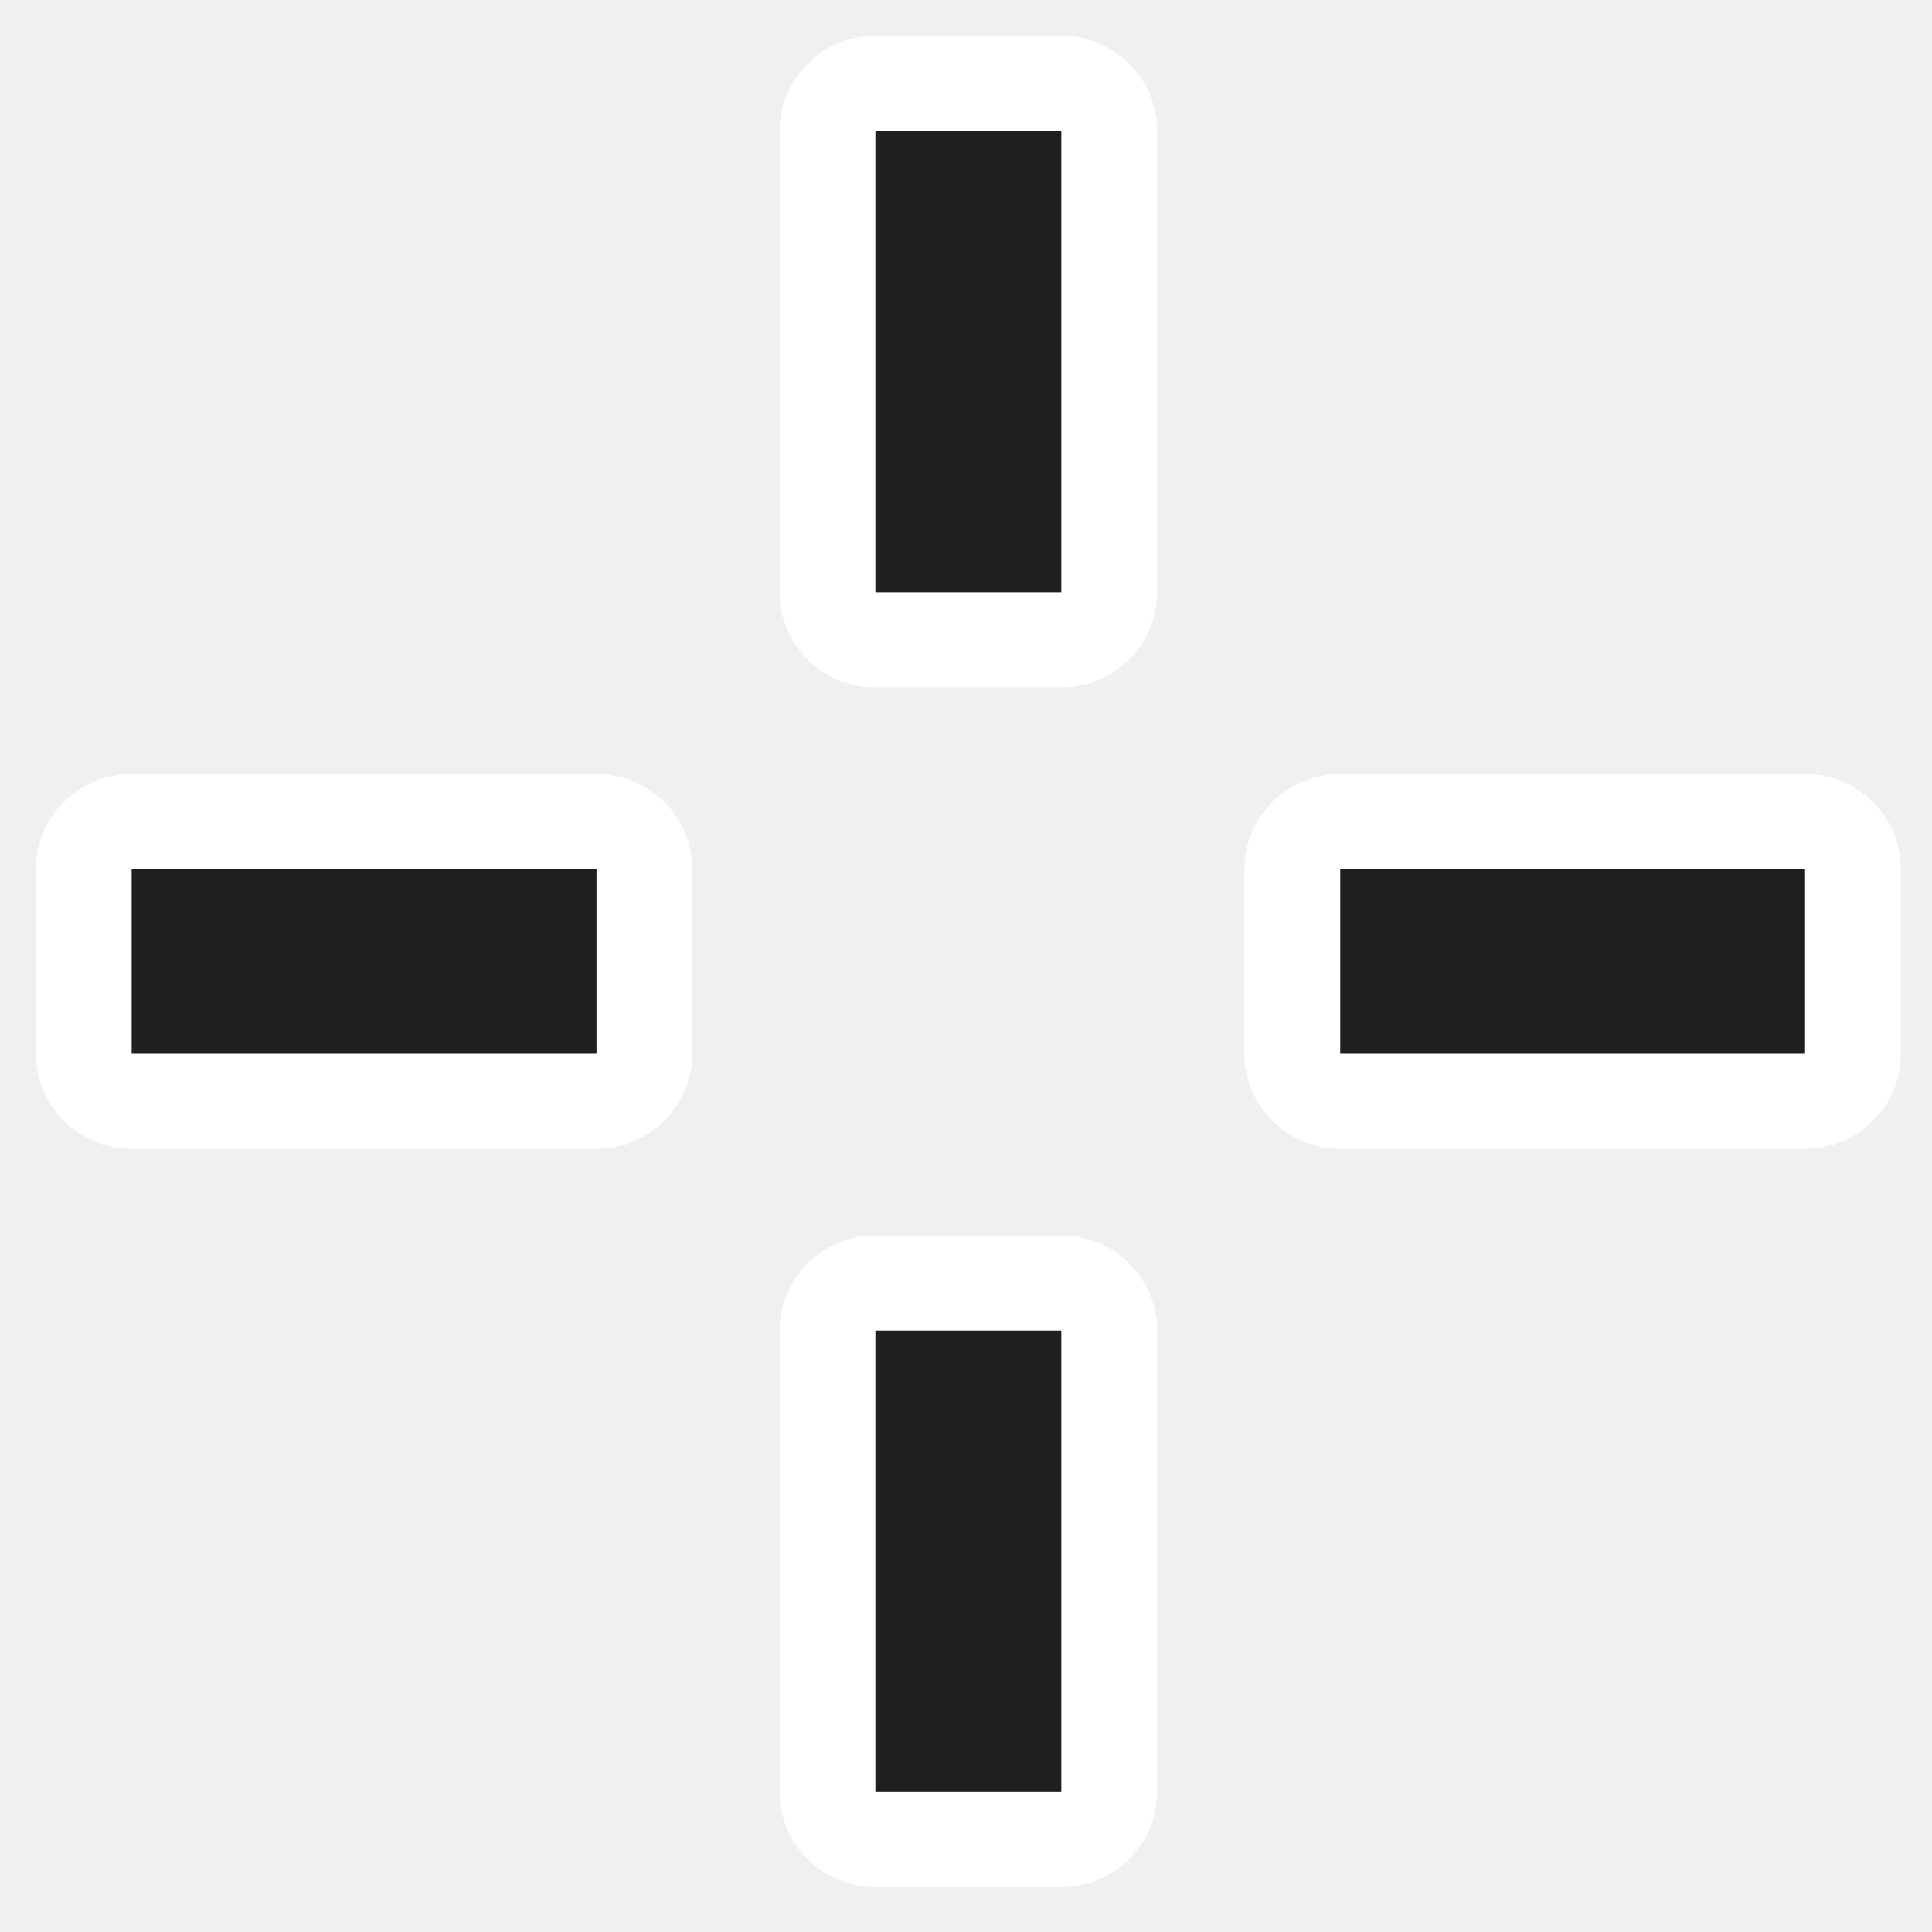
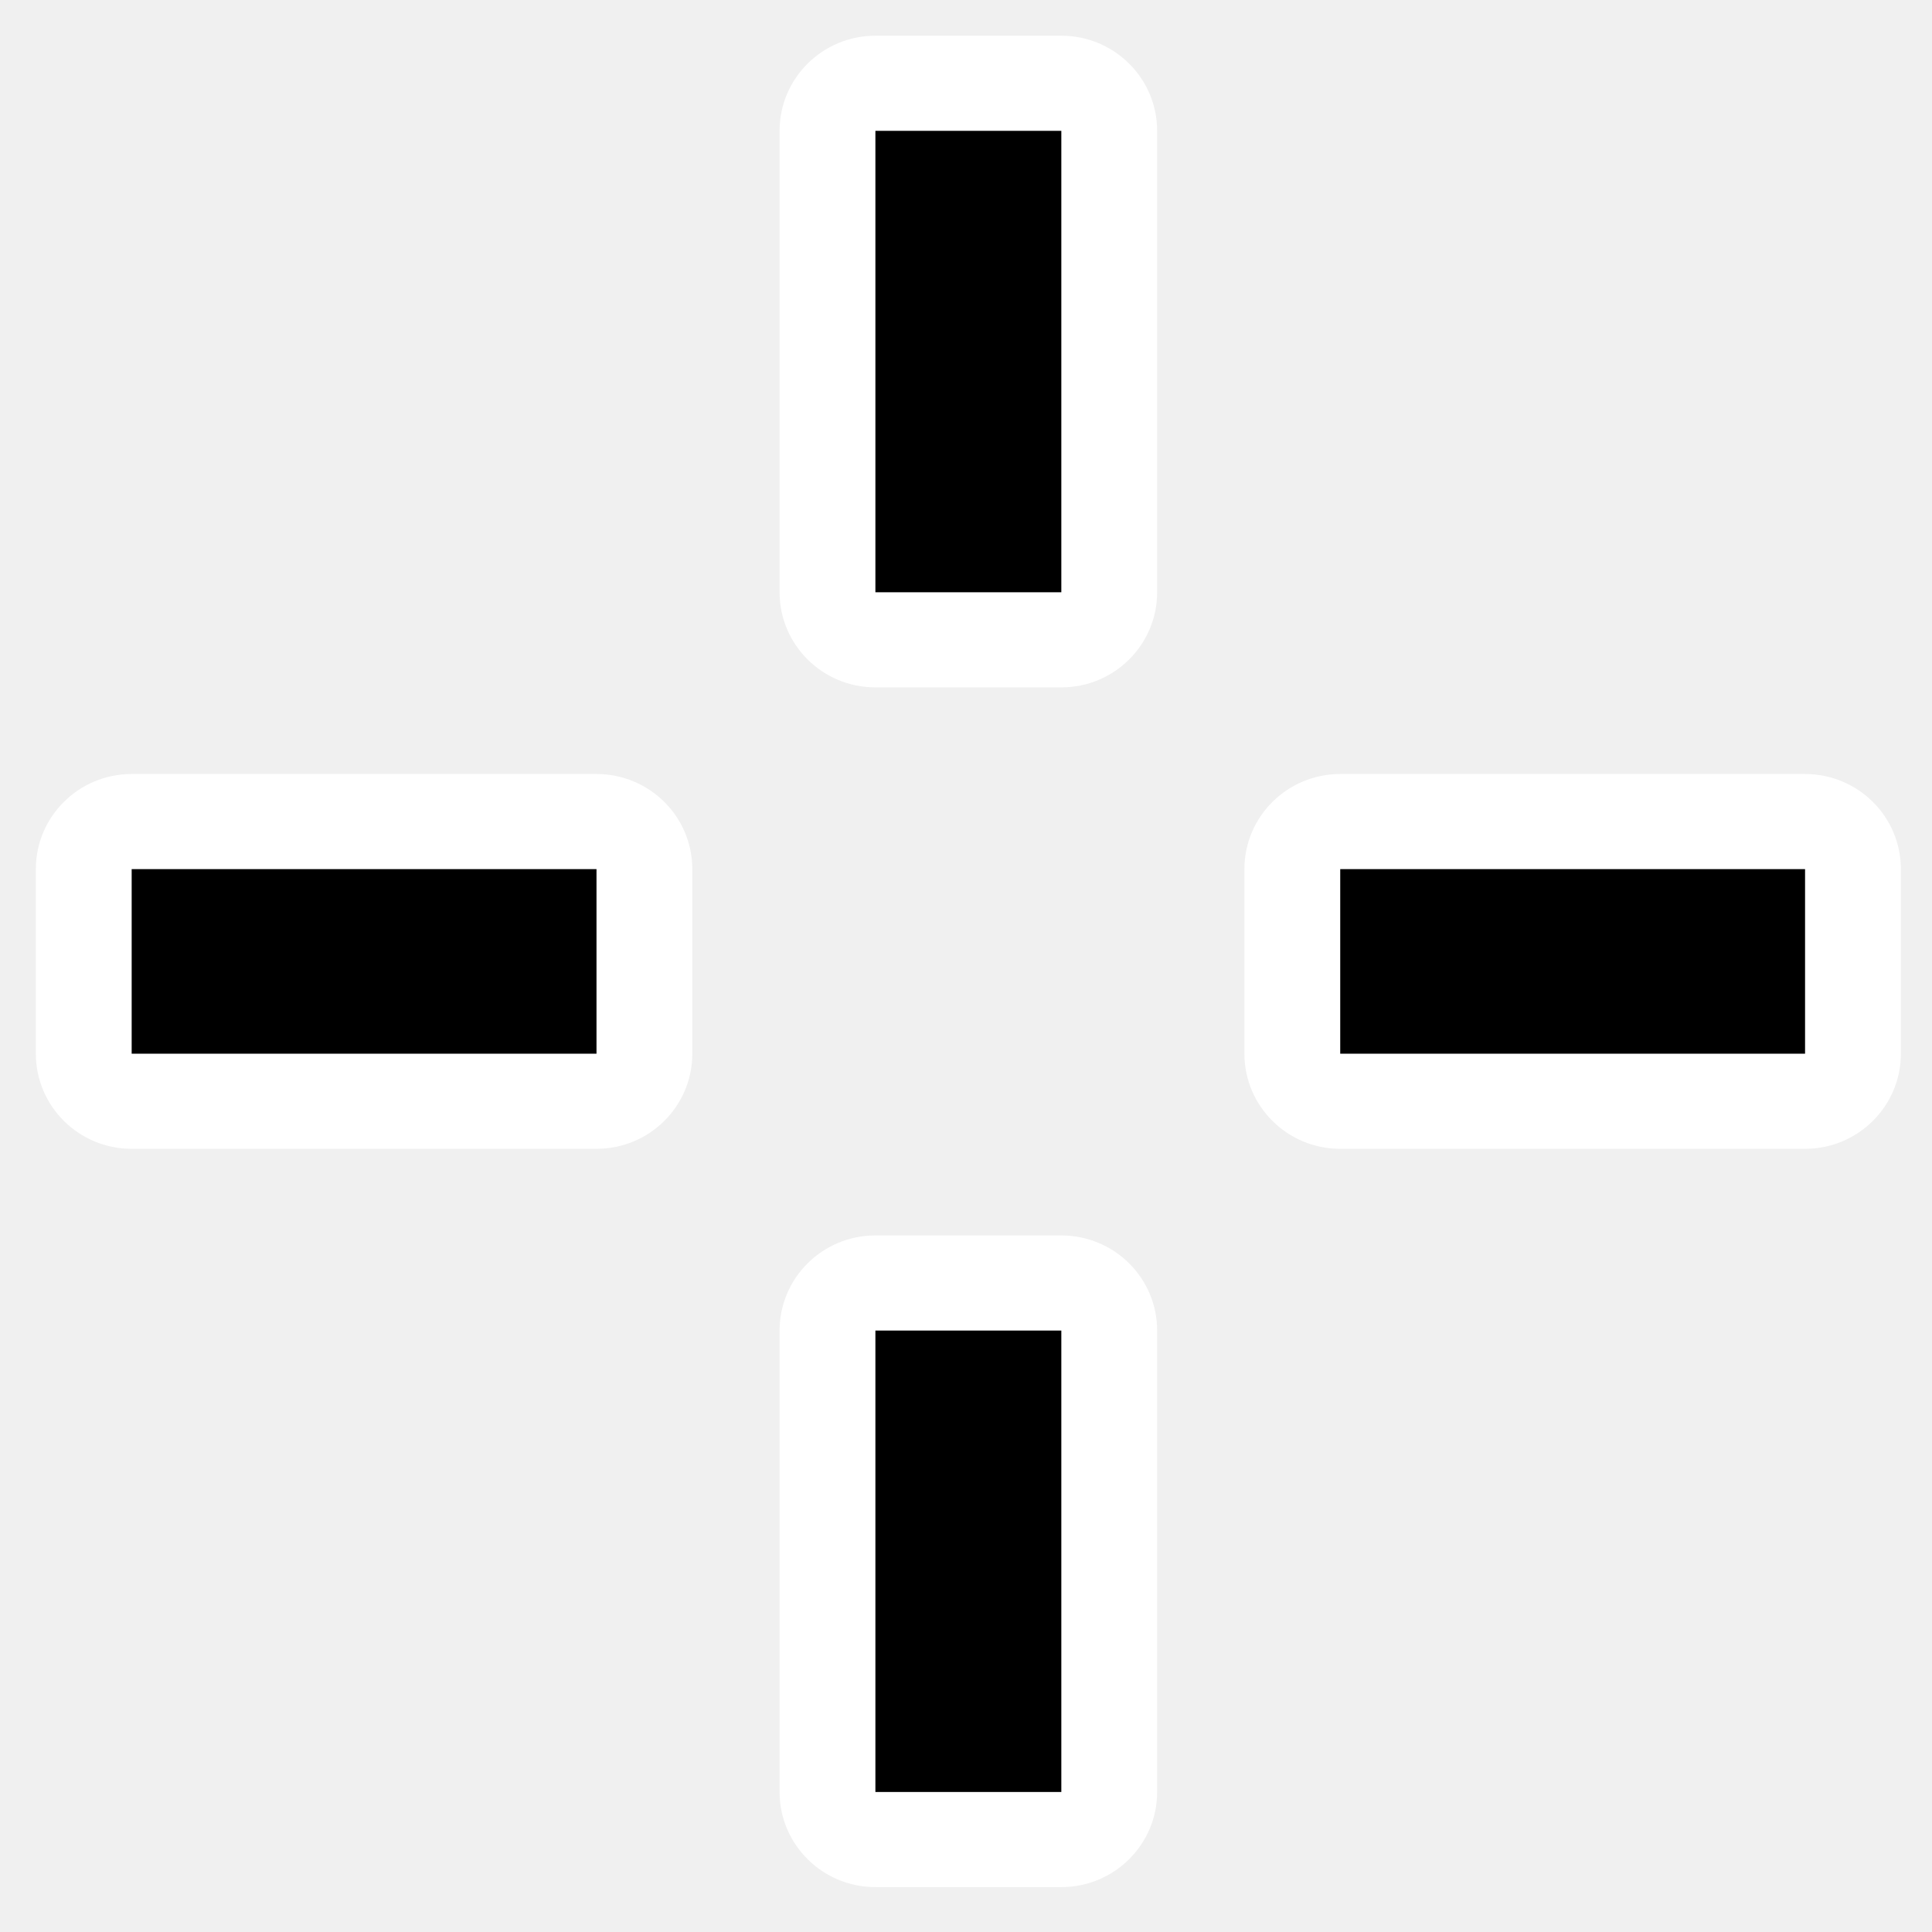
- <svg xmlns="http://www.w3.org/2000/svg" height="24px" viewBox="0 -960 960 960" width="24px" fill="#1f1f1f" version="1.1" id="svg4">
+ <svg xmlns="http://www.w3.org/2000/svg" height="24px" viewBox="0 -960 960 960" width="24px" fill="#000000" version="1.1" id="svg4">
  <defs id="defs8" />
  <path id="path2-3" style="fill:#ffffff" d="M 440,-881.227 A 41.231,41.231 0 0 0 398.773,-840 v 200 A 41.231,41.231 0 0 0 440,-598.773 h 80 A 41.231,41.231 0 0 0 561.227,-640 V -840 A 41.231,41.231 0 0 0 520,-881.227 Z m -320,320 A 41.231,41.231 0 0 0 78.773,-520 v 80 A 41.231,41.231 0 0 0 120,-398.773 H 320 A 41.231,41.231 0 0 0 361.227,-440 v -80 A 41.231,41.231 0 0 0 320,-561.227 Z m 520,0 A 41.231,41.231 0 0 0 598.773,-520 v 80 A 41.231,41.231 0 0 0 640,-398.773 H 840 A 41.231,41.231 0 0 0 881.227,-440 v -80 A 41.231,41.231 0 0 0 840,-561.227 Z m -200,200 A 41.231,41.231 0 0 0 398.773,-320 v 200 A 41.231,41.231 0 0 0 440,-78.773 h 80 A 41.231,41.231 0 0 0 561.227,-120 V -320 A 41.231,41.231 0 0 0 520,-361.227 Z" transform="matrix(1.154859,0,0,1.146414,-73.15787,67.99859)" />
  <path d="m 434.98,-665.706 v -229.283 h 92.389 v 229.283 z m 0,596.135 V -298.854 h 92.389 V -69.571 Z M 665.952,-436.423 v -91.713 h 230.972 v 91.713 z m -600.526,0 V -528.137 H 296.397 v 91.713 z" id="path2" style="stroke-width:1.151" />
</svg>
